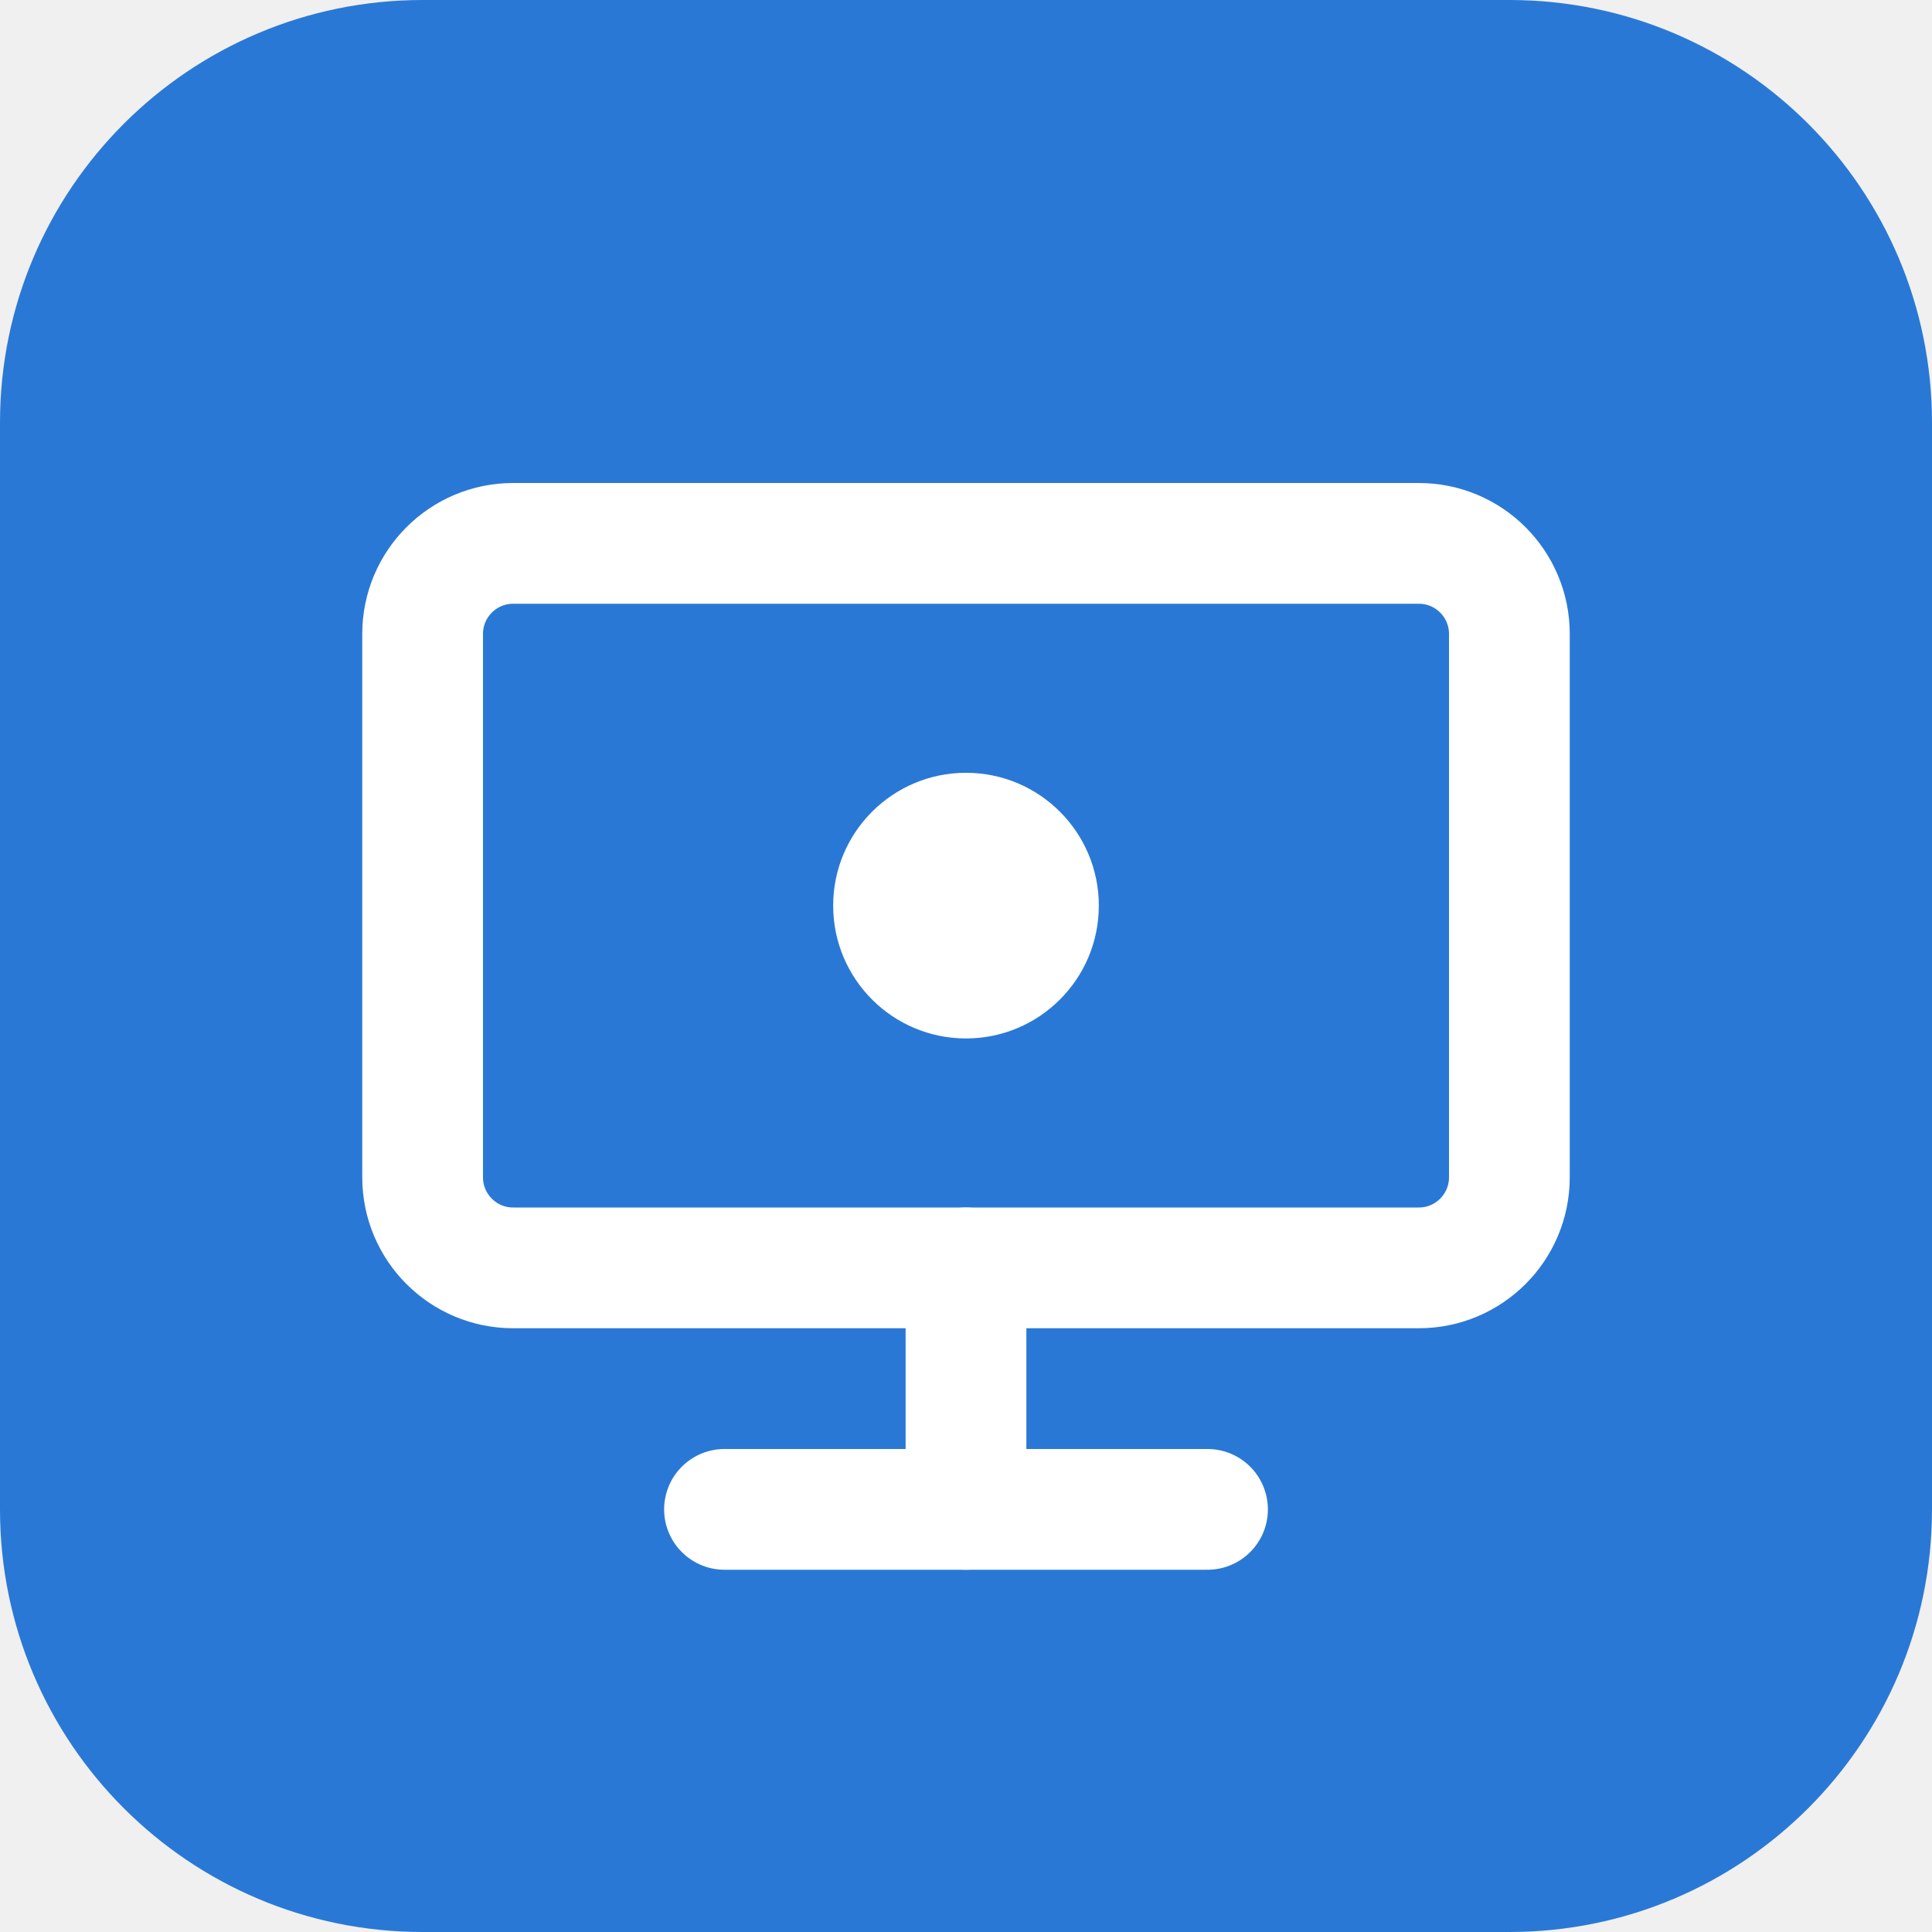
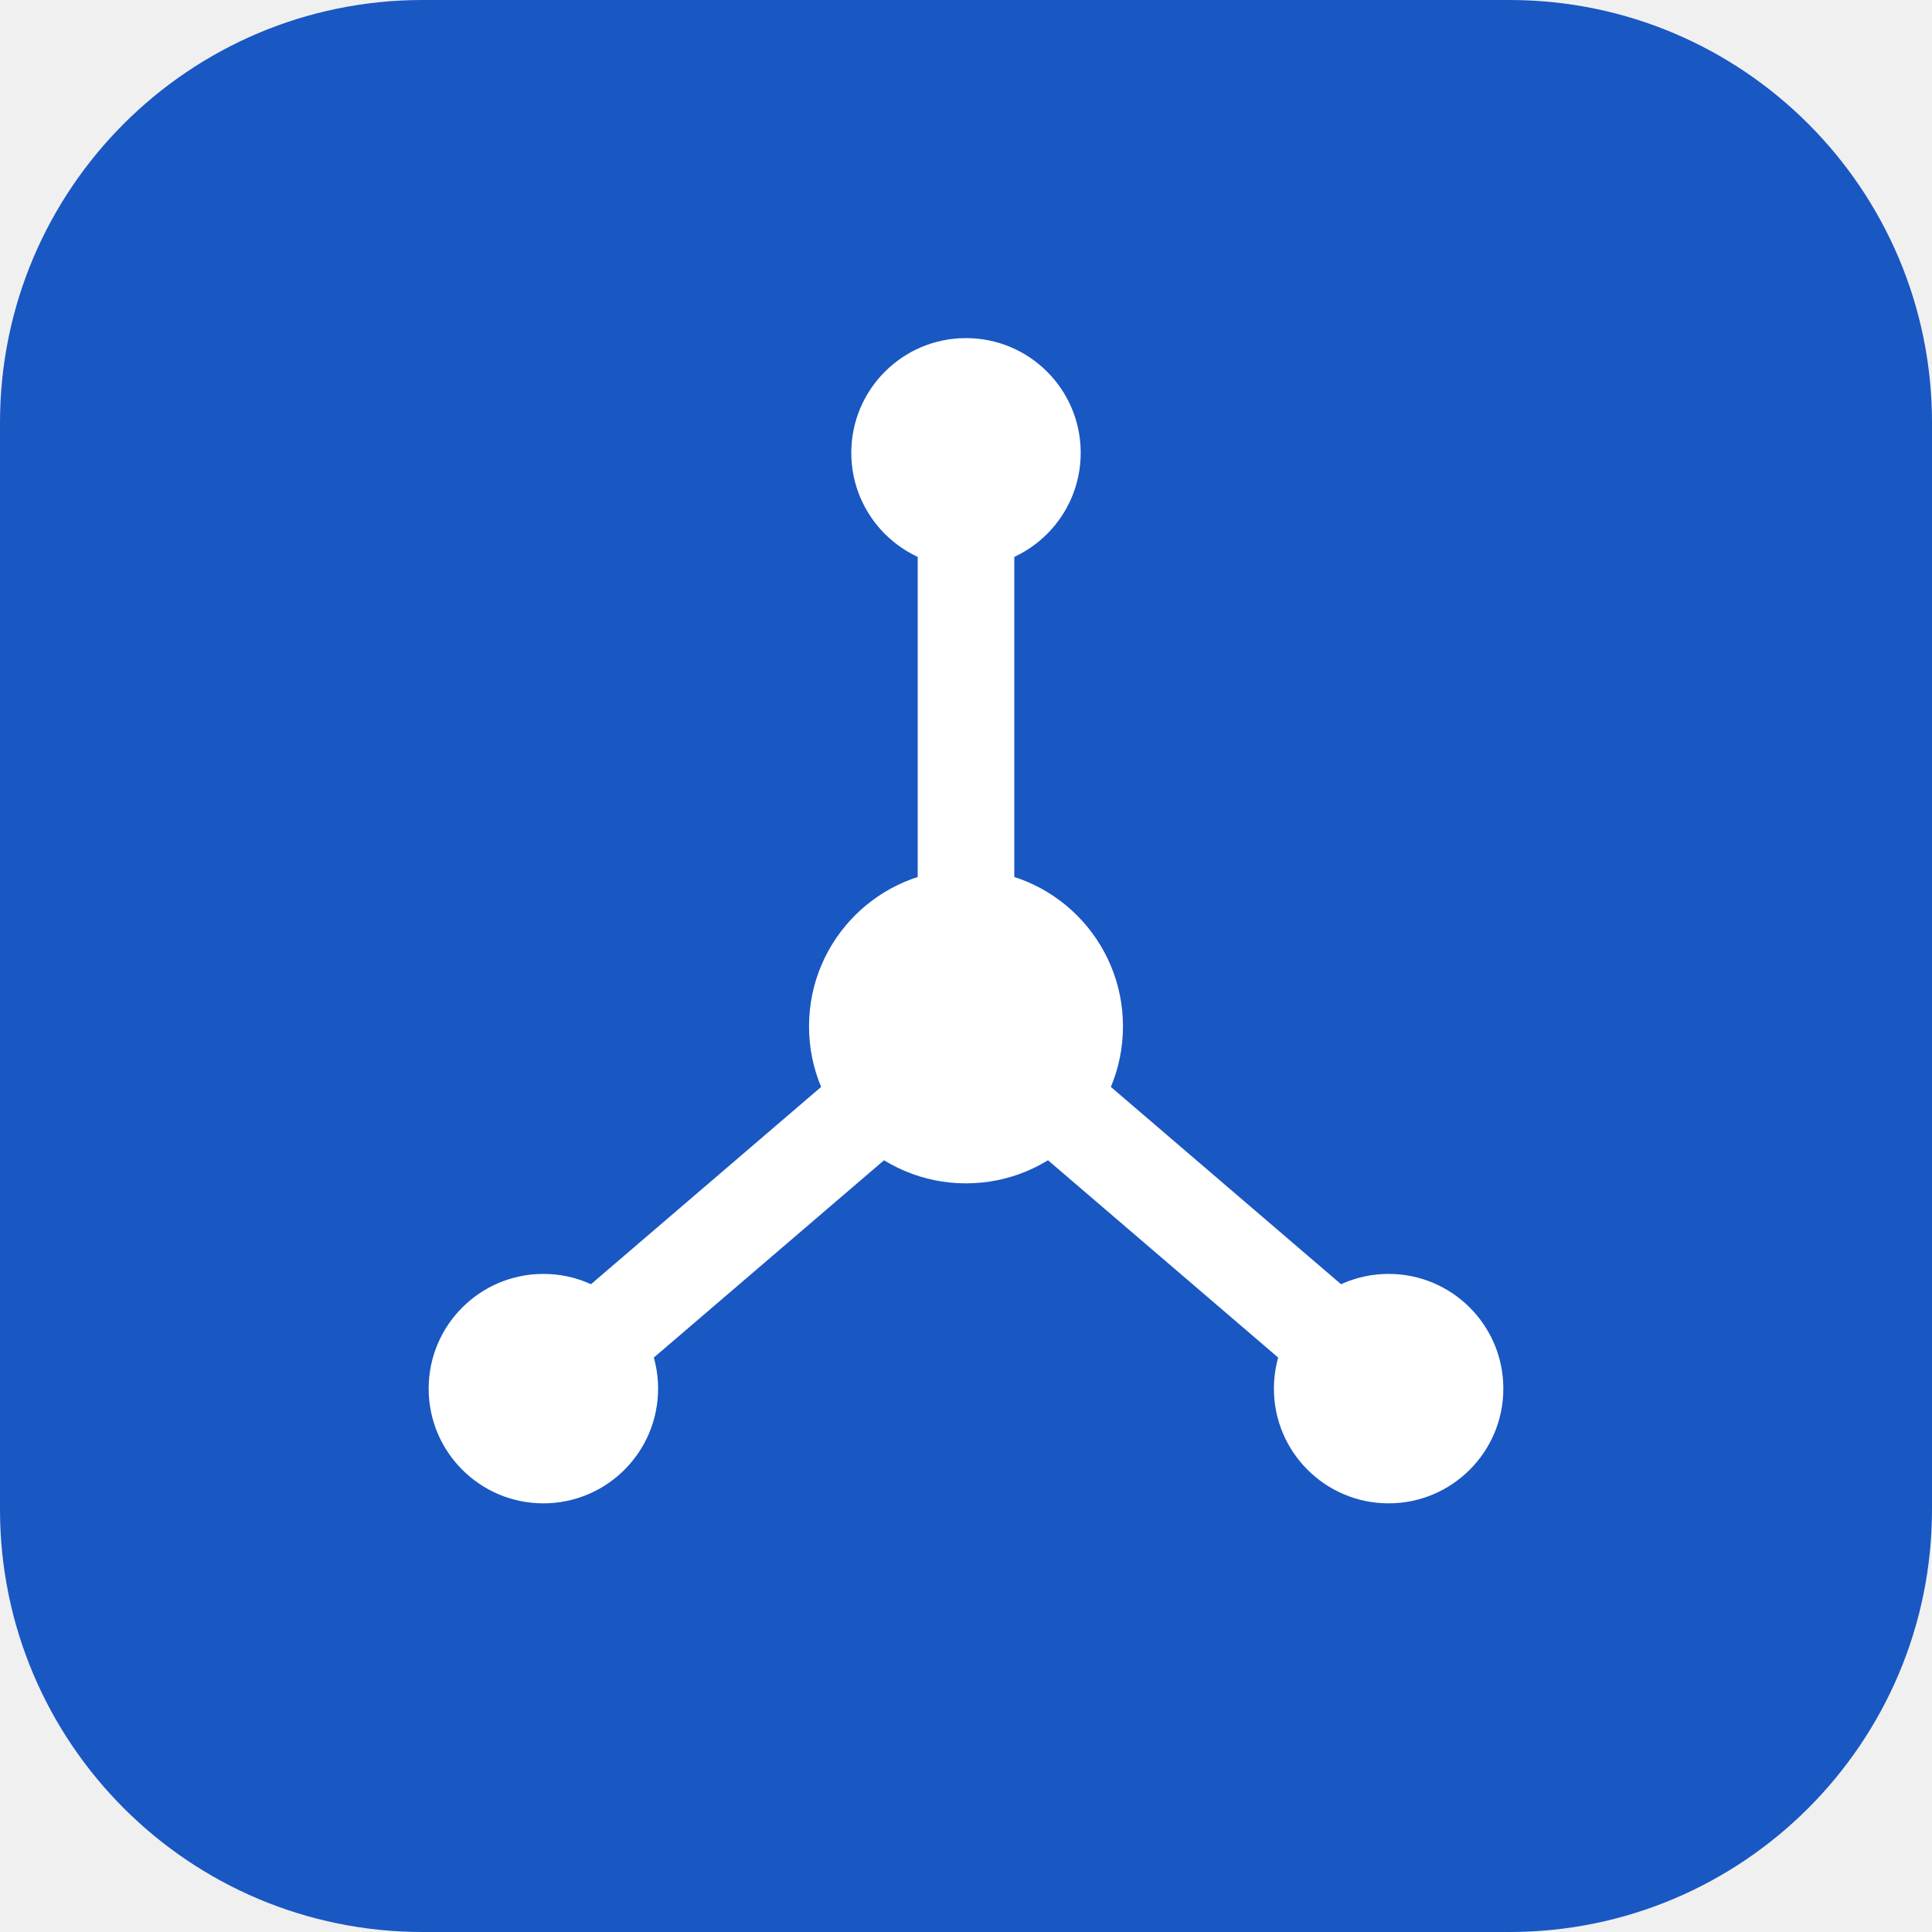
<svg xmlns="http://www.w3.org/2000/svg" viewBox="0 0 32 32" fill="none">
-   <rect width="32" height="32" rx="7" fill="#2a78d6" />
-   <rect x="7" y="9" width="18" height="12" rx="1.5" stroke="white" stroke-width="2" />
-   <path d="M12 25h8" stroke="white" stroke-width="2" stroke-linecap="round" />
-   <path d="M16 21v4" stroke="white" stroke-width="2" stroke-linecap="round" />
-   <circle cx="16" cy="15" r="2.2" fill="white" />
+   <rect width="32" height="32" rx="7" fill="#1957c2" />
+   <path d="M16 17L16 7.5M16 17L9 23M16 17L23 23" stroke="white" stroke-width="1.6" stroke-linecap="round" />
+   <circle cx="16" cy="17" r="2.6" fill="white" />
+   <circle cx="16" cy="7.5" r="1.9" fill="white" />
+   <circle cx="9" cy="23" r="1.9" fill="white" />
+   <circle cx="23" cy="23" r="1.9" fill="white" />
</svg>
